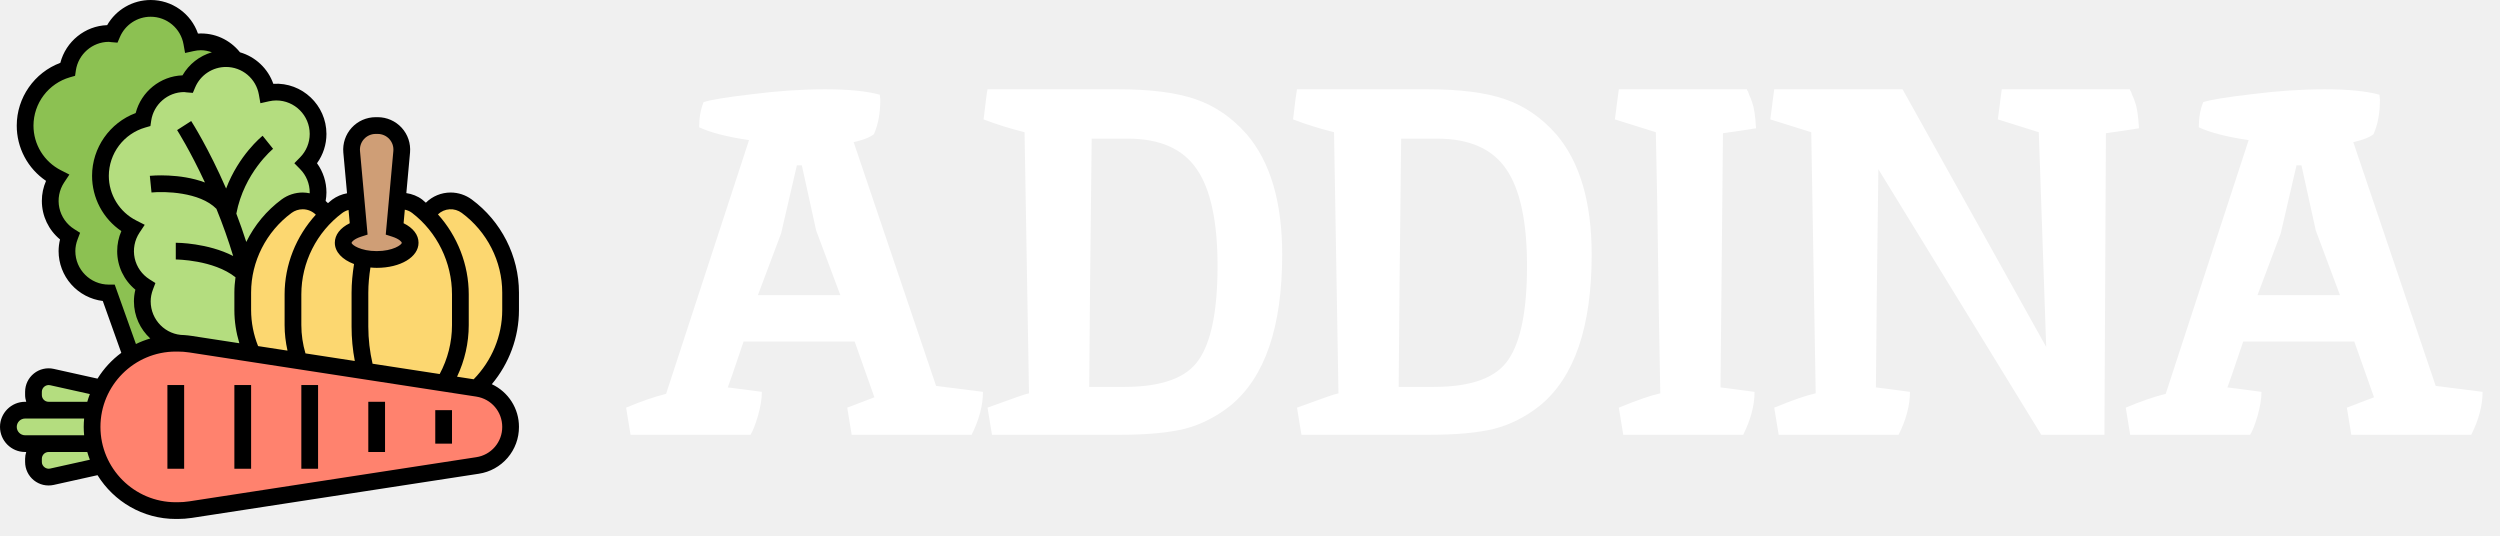
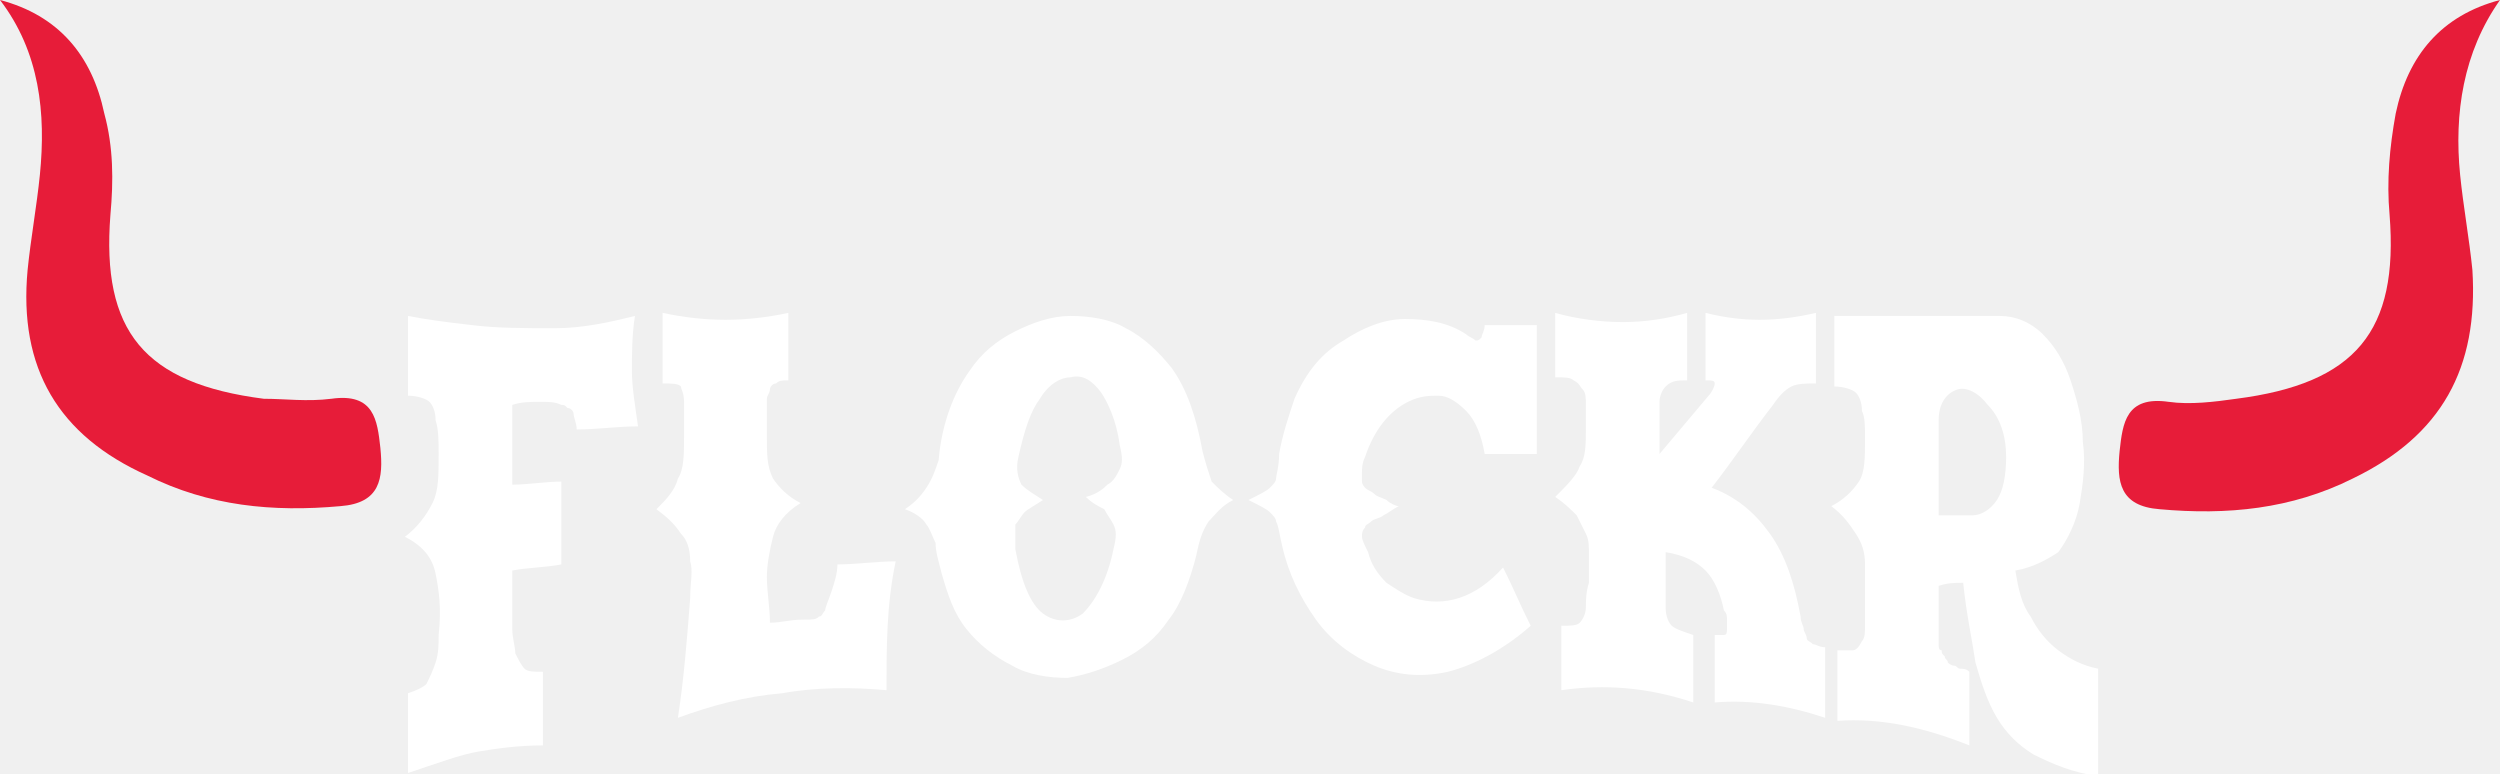
- <svg xmlns="http://www.w3.org/2000/svg" width="140" height="30" viewBox="0 0 140 30" fill="none">
-   <path d="M28.594 16.383V17.367C28.594 19.027 27.9 20.602 26.695 21.736L24.872 21.459C25.466 20.479 25.781 19.353 25.781 18.206V16.481C25.781 15.511 25.556 14.569 25.144 13.725C24.839 13.097 24.422 12.525 23.911 12.033L23.916 12.028C24.046 11.792 24.237 11.595 24.47 11.457C24.702 11.321 24.968 11.249 25.238 11.25C25.561 11.25 25.875 11.353 26.137 11.545C27.684 12.689 28.594 14.48 28.594 16.383Z" fill="#FCD770" />
-   <path d="M23.363 11.55C23.559 11.7 23.747 11.86 23.911 12.033C24.422 12.525 24.839 13.097 25.144 13.725C25.556 14.569 25.781 15.511 25.781 16.482V18.206C25.781 19.369 25.458 20.494 24.872 21.46L20.475 20.785V20.78C20.264 19.969 20.156 19.139 20.156 18.296V16.392C20.156 15.741 20.222 15.089 20.348 14.452C20.578 14.503 20.827 14.531 21.094 14.531C22.13 14.531 22.969 14.11 22.969 13.594C22.969 13.261 22.622 12.971 22.102 12.806L22.242 11.269C22.438 11.238 22.639 11.247 22.831 11.295C23.023 11.344 23.204 11.43 23.363 11.55ZM17.705 11.452C17.953 11.592 18.155 11.799 18.291 12.056V12.061C17.695 12.633 17.221 13.319 16.898 14.079C16.574 14.839 16.407 15.656 16.406 16.482V18.206C16.406 18.896 16.523 19.571 16.744 20.208L14.114 19.805C13.777 19.046 13.594 18.221 13.594 17.367V16.383C13.595 15.932 13.646 15.482 13.748 15.042C14.067 13.66 14.873 12.417 16.05 11.546C16.312 11.353 16.627 11.25 16.95 11.25C17.222 11.25 17.48 11.321 17.705 11.452Z" fill="#FCD770" />
-   <path d="M19.945 11.259L20.086 12.806C19.566 12.97 19.219 13.261 19.219 13.594C19.219 13.978 19.683 14.306 20.348 14.452C20.221 15.091 20.157 15.741 20.156 16.392V18.295C20.156 19.139 20.264 19.969 20.475 20.78L17.531 20.33L16.744 20.208C16.523 19.57 16.406 18.895 16.406 18.206V16.481C16.406 14.803 17.095 13.209 18.291 12.061V12.056C18.478 11.873 18.675 11.705 18.886 11.55C19.148 11.358 19.467 11.25 19.795 11.25C19.847 11.25 19.894 11.255 19.941 11.259H19.945Z" fill="#FCD770" />
-   <path d="M22.969 13.594C22.969 14.109 22.13 14.531 21.094 14.531C20.827 14.531 20.578 14.503 20.348 14.452C19.683 14.306 19.219 13.978 19.219 13.594C19.219 13.261 19.566 12.97 20.086 12.806L19.945 11.259L19.692 8.498C19.688 8.456 19.688 8.419 19.688 8.377C19.688 7.631 20.288 7.031 21.033 7.031H21.155C21.331 7.031 21.506 7.066 21.67 7.133C21.833 7.201 21.982 7.3 22.107 7.425C22.232 7.55 22.331 7.698 22.398 7.861C22.466 8.025 22.5 8.2 22.5 8.377C22.5 8.419 22.5 8.456 22.495 8.498L22.242 11.269L22.102 12.806C22.622 12.97 22.969 13.261 22.969 13.594Z" fill="#CF9E76" />
-   <path d="M10.739 2.405C10.903 2.367 11.077 2.344 11.25 2.344C12.014 2.344 12.698 2.709 13.125 3.281L13.116 3.328C12.588 3.221 12.039 3.3 11.562 3.551C11.086 3.802 10.71 4.21 10.5 4.706C10.439 4.702 10.378 4.688 10.312 4.688C9.136 4.688 8.17 5.559 8.002 6.689C6.633 7.083 5.625 8.344 5.625 9.844C5.625 11.123 6.356 12.225 7.425 12.769C7.168 13.151 7.031 13.602 7.031 14.062C7.031 14.897 7.472 15.623 8.128 16.041C8.03 16.298 7.969 16.58 7.969 16.875C7.969 18.169 9.019 19.233 10.312 19.233C10.191 19.223 10.073 19.219 9.956 19.219H9.844C8.93 19.219 8.077 19.481 7.355 19.936L6.094 16.406C4.8 16.406 3.75 15.356 3.75 14.062C3.75 13.767 3.811 13.486 3.909 13.228C3.253 12.811 2.812 12.084 2.812 11.25C2.812 10.772 2.958 10.327 3.206 9.956C2.138 9.412 1.406 8.311 1.406 7.031C1.406 5.531 2.414 4.27 3.783 3.877C3.952 2.747 4.917 1.875 6.094 1.875C6.159 1.875 6.22 1.889 6.281 1.894C6.461 1.471 6.761 1.11 7.145 0.856C7.528 0.603 7.978 0.468 8.438 0.469C9.591 0.469 10.547 1.303 10.739 2.405Z" fill="#8CC152" />
-   <path d="M17.137 9.141C17.428 9.434 17.636 9.8 17.739 10.2C17.842 10.601 17.837 11.021 17.723 11.419L17.705 11.452C17.476 11.319 17.215 11.249 16.95 11.25C16.627 11.25 16.312 11.353 16.05 11.545C14.807 12.461 13.962 13.818 13.688 15.338C13.627 15.68 13.594 16.031 13.594 16.383V17.367C13.594 18.22 13.777 19.045 14.114 19.805L10.669 19.275C10.547 19.256 10.43 19.242 10.312 19.233C9.019 19.233 7.969 18.169 7.969 16.875C7.969 16.58 8.03 16.298 8.128 16.041C7.472 15.623 7.031 14.897 7.031 14.062C7.031 13.584 7.177 13.139 7.425 12.769C6.356 12.225 5.625 11.123 5.625 9.844C5.625 8.344 6.633 7.083 8.002 6.689C8.17 5.559 9.136 4.688 10.312 4.688C10.378 4.688 10.439 4.702 10.5 4.706C10.71 4.21 11.086 3.802 11.562 3.551C12.039 3.3 12.588 3.221 13.116 3.328C14.058 3.516 14.794 4.266 14.958 5.217C15.122 5.18 15.295 5.156 15.469 5.156C16.762 5.156 17.812 6.206 17.812 7.5C17.812 8.137 17.555 8.719 17.137 9.141ZM2.719 22.969H5.25C5.124 23.587 5.124 24.225 5.25 24.844H1.406C1.148 24.844 0.914 24.741 0.745 24.567C0.572 24.398 0.469 24.164 0.469 23.906C0.469 23.391 0.891 22.969 1.406 22.969H2.719ZM2.902 21.113L5.691 21.736C5.489 22.12 5.339 22.533 5.25 22.969H2.719C2.255 22.969 1.875 22.589 1.875 22.125V21.938C1.875 21.811 1.904 21.687 1.958 21.573C2.013 21.459 2.093 21.359 2.191 21.28C2.29 21.201 2.404 21.144 2.527 21.116C2.65 21.087 2.778 21.086 2.902 21.113ZM5.691 26.077L2.902 26.7C2.778 26.727 2.65 26.726 2.527 26.697C2.404 26.668 2.29 26.612 2.191 26.533C2.093 26.454 2.013 26.354 1.958 26.24C1.904 26.126 1.875 26.001 1.875 25.875V25.688C1.875 25.223 2.255 24.844 2.719 24.844H5.25C5.339 25.28 5.489 25.692 5.691 26.077Z" fill="#B4DD7F" />
-   <path d="M28.069 22.481C27.736 22.097 27.272 21.825 26.742 21.745L26.695 21.736L24.872 21.459L20.475 20.784V20.78L17.531 20.33L16.744 20.208L14.114 19.805L10.669 19.275C10.433 19.238 10.195 19.219 9.956 19.219H9.844C8.93 19.219 8.077 19.481 7.355 19.936C6.652 20.377 6.075 21 5.691 21.736C5.189 22.69 5.033 23.788 5.25 24.844C5.339 25.28 5.489 25.692 5.691 26.077C5.911 26.498 6.197 26.887 6.53 27.22C6.964 27.656 7.481 28.002 8.05 28.238C8.618 28.473 9.228 28.594 9.844 28.594H9.956C10.191 28.594 10.43 28.575 10.669 28.538L17.531 27.483L26.742 26.067C27.258 25.987 27.728 25.725 28.067 25.329C28.407 24.933 28.594 24.428 28.594 23.906C28.594 23.367 28.397 22.866 28.069 22.481Z" fill="#FF826E" />
-   <path d="M29.062 16.382C29.062 14.341 28.073 12.392 26.416 11.169C26.074 10.918 25.66 10.782 25.236 10.781C24.716 10.781 24.218 10.986 23.848 11.352C23.78 11.296 23.718 11.233 23.648 11.179C23.388 10.98 23.076 10.862 22.755 10.814L22.962 8.541C22.984 8.29 22.954 8.037 22.874 7.798C22.793 7.559 22.664 7.34 22.494 7.154C22.324 6.968 22.117 6.819 21.886 6.717C21.656 6.615 21.407 6.563 21.155 6.562H21.033C20.781 6.563 20.532 6.616 20.301 6.717C20.071 6.819 19.864 6.968 19.694 7.154C19.524 7.34 19.395 7.56 19.314 7.798C19.234 8.037 19.204 8.29 19.226 8.541L19.434 10.824C19.135 10.877 18.852 10.998 18.607 11.176C18.523 11.239 18.448 11.311 18.367 11.377C18.326 11.334 18.282 11.293 18.236 11.255C18.263 11.099 18.281 10.941 18.281 10.781C18.282 10.192 18.097 9.618 17.752 9.141C18.097 8.663 18.282 8.089 18.281 7.5C18.281 5.895 16.923 4.594 15.305 4.693C15.157 4.271 14.911 3.891 14.586 3.585C14.262 3.278 13.869 3.053 13.44 2.929C12.869 2.217 12.008 1.822 11.086 1.88C10.895 1.331 10.537 0.854 10.062 0.517C9.587 0.18 9.02 -0 8.438 8.78897e-07C7.943 -0 7.458 0.13 7.03 0.377C6.602 0.624 6.247 0.979 6.001 1.408C4.76 1.449 3.687 2.325 3.379 3.519C1.928 4.06 0.938 5.465 0.938 7.031C0.936 7.642 1.085 8.245 1.371 8.785C1.657 9.325 2.071 9.786 2.578 10.129C2.423 10.482 2.343 10.864 2.344 11.25C2.344 12.094 2.719 12.878 3.362 13.409C3.309 13.623 3.282 13.842 3.281 14.062C3.282 14.75 3.534 15.413 3.99 15.927C4.446 16.441 5.074 16.771 5.756 16.855L6.793 19.759C6.261 20.151 5.809 20.641 5.461 21.203L3.006 20.657C2.814 20.614 2.615 20.615 2.423 20.66C2.231 20.704 2.052 20.791 1.899 20.915C1.745 21.038 1.622 21.193 1.536 21.37C1.451 21.548 1.407 21.742 1.406 21.938V22.124C1.406 22.255 1.432 22.38 1.468 22.5H1.406C0.631 22.5 0 23.131 0 23.906C0 24.682 0.631 25.312 1.406 25.312H1.468C1.429 25.434 1.408 25.561 1.406 25.688V25.874C1.407 26.071 1.451 26.265 1.536 26.442C1.621 26.619 1.745 26.775 1.898 26.898C2.052 27.021 2.231 27.108 2.422 27.153C2.614 27.197 2.813 27.198 3.005 27.156L5.461 26.61C6.371 28.079 7.993 29.062 9.844 29.062H9.954C10.214 29.062 10.478 29.042 10.738 29.003L26.812 26.53C27.439 26.436 28.013 26.119 28.426 25.637C28.839 25.156 29.065 24.541 29.062 23.906C29.064 23.404 28.921 22.912 28.652 22.489C28.382 22.065 27.997 21.727 27.542 21.515C28.514 20.355 29.062 18.883 29.062 17.368V16.382ZM23.078 11.924C24.477 12.994 25.312 14.698 25.312 16.483V18.205C25.312 19.166 25.073 20.107 24.622 20.946L20.863 20.368C20.706 19.688 20.627 18.993 20.625 18.295V16.392C20.625 15.92 20.672 15.448 20.744 14.98C20.859 14.99 20.973 15 21.094 15C22.43 15 23.438 14.395 23.438 13.594C23.438 13.151 23.131 12.758 22.601 12.501L22.67 11.742C22.816 11.772 22.957 11.831 23.078 11.924ZM21.033 7.5H21.155C21.277 7.5 21.397 7.526 21.509 7.575C21.62 7.624 21.72 7.696 21.802 7.786C21.884 7.876 21.947 7.982 21.986 8.097C22.024 8.213 22.039 8.335 22.028 8.456L21.602 13.138L21.96 13.252C22.371 13.384 22.5 13.557 22.5 13.594C22.5 13.71 22.001 14.062 21.094 14.062C20.186 14.062 19.688 13.71 19.688 13.594C19.688 13.557 19.817 13.384 20.227 13.252L20.585 13.137L20.16 8.456C20.149 8.335 20.163 8.213 20.202 8.097C20.241 7.982 20.303 7.876 20.386 7.786C20.468 7.696 20.568 7.624 20.679 7.575C20.791 7.526 20.911 7.5 21.033 7.5ZM19.519 11.758L19.586 12.501C19.056 12.758 18.75 13.151 18.75 13.594C18.75 14.11 19.171 14.542 19.826 14.786C19.742 15.318 19.688 15.855 19.688 16.392V18.295C19.688 18.939 19.749 19.582 19.869 20.215L17.106 19.79C16.954 19.275 16.876 18.741 16.875 18.204V16.483C16.875 14.7 17.732 12.997 19.167 11.927C19.272 11.849 19.392 11.792 19.519 11.758ZM14.453 19.381C14.197 18.741 14.064 18.058 14.062 17.368V16.382C14.062 14.637 14.91 12.97 16.329 11.922C16.507 11.791 16.728 11.719 16.951 11.719C17.235 11.719 17.495 11.833 17.686 12.023C16.581 13.235 15.938 14.826 15.938 16.483V18.205C15.938 18.688 15.995 19.166 16.1 19.635L14.453 19.381ZM14.497 5.297L14.582 5.78L15.06 5.673C15.194 5.642 15.331 5.626 15.469 5.625C16.503 5.625 17.344 6.466 17.344 7.5C17.344 7.991 17.151 8.463 16.806 8.812L16.483 9.141L16.806 9.469C17.151 9.819 17.344 10.29 17.344 10.781C17.344 10.795 17.341 10.809 17.341 10.824C17.213 10.797 17.082 10.783 16.951 10.781C16.527 10.782 16.114 10.917 15.772 11.168C14.931 11.792 14.251 12.608 13.792 13.549C13.62 13.016 13.435 12.487 13.235 11.963C13.669 9.673 15.277 8.348 15.293 8.334L15 7.969L14.707 7.603C14.642 7.655 13.374 8.69 12.662 10.558C11.686 8.318 10.766 6.87 10.707 6.778L9.918 7.285C9.93 7.304 10.645 8.429 11.477 10.219C10.075 9.691 8.482 9.837 8.391 9.846L8.484 10.779C9.189 10.708 11.186 10.742 12.119 11.694C12.473 12.56 12.786 13.441 13.057 14.336C11.632 13.605 9.932 13.594 9.844 13.594V14.531C9.866 14.531 11.953 14.545 13.188 15.527C13.149 15.809 13.125 16.095 13.125 16.382V17.368C13.125 18.001 13.223 18.621 13.403 19.221L10.738 18.811C10.597 18.789 10.455 18.774 10.312 18.764C9.278 18.764 8.438 17.917 8.438 16.875C8.438 16.657 8.481 16.433 8.566 16.208L8.703 15.85L8.378 15.645C8.167 15.512 7.983 15.339 7.84 15.135C7.696 14.931 7.595 14.7 7.542 14.456C7.49 14.211 7.486 13.959 7.533 13.714C7.579 13.469 7.675 13.235 7.813 13.027L8.105 12.589L7.635 12.35C7.171 12.117 6.781 11.758 6.509 11.316C6.237 10.873 6.093 10.363 6.094 9.844C6.096 9.234 6.296 8.641 6.663 8.153C7.031 7.666 7.546 7.311 8.132 7.142L8.423 7.058L8.467 6.759C8.601 5.845 9.394 5.156 10.312 5.156C10.33 5.156 10.347 5.16 10.364 5.162C10.396 5.167 10.43 5.171 10.463 5.174L10.799 5.201L10.931 4.89C11.075 4.552 11.315 4.263 11.622 4.061C11.929 3.858 12.289 3.75 12.656 3.75C13.096 3.75 13.522 3.905 13.859 4.188C14.195 4.471 14.421 4.864 14.497 5.297ZM6.424 15.938H6.094C5.06 15.938 4.219 15.097 4.219 14.062C4.219 13.844 4.262 13.62 4.348 13.396L4.485 13.037L4.16 12.832C3.948 12.7 3.765 12.527 3.621 12.322C3.478 12.118 3.377 11.887 3.324 11.643C3.271 11.399 3.268 11.147 3.314 10.902C3.361 10.656 3.456 10.423 3.594 10.215L3.886 9.776L3.417 9.538C2.953 9.304 2.563 8.946 2.29 8.503C2.018 8.061 1.874 7.551 1.875 7.031C1.877 6.421 2.077 5.828 2.444 5.341C2.812 4.854 3.327 4.499 3.913 4.329L4.204 4.246L4.248 3.946C4.382 3.033 5.175 2.344 6.094 2.344C6.112 2.344 6.129 2.348 6.146 2.35C6.178 2.354 6.21 2.358 6.243 2.361L6.58 2.389L6.713 2.078C6.857 1.739 7.097 1.451 7.404 1.248C7.71 1.045 8.07 0.937 8.438 0.938C8.877 0.937 9.303 1.093 9.64 1.376C9.977 1.659 10.203 2.051 10.278 2.485L10.364 2.967L10.842 2.861C10.976 2.83 11.113 2.813 11.25 2.812C11.466 2.812 11.671 2.86 11.866 2.928C11.171 3.13 10.582 3.593 10.22 4.22C8.978 4.262 7.905 5.138 7.598 6.331C6.147 6.873 5.156 8.278 5.156 9.844C5.155 10.455 5.304 11.057 5.59 11.597C5.876 12.137 6.29 12.599 6.796 12.941C6.642 13.295 6.562 13.677 6.562 14.062C6.562 14.906 6.938 15.691 7.581 16.222C7.527 16.439 7.5 16.658 7.5 16.875C7.5 17.699 7.854 18.439 8.415 18.955C8.137 19.036 7.869 19.14 7.612 19.265L6.424 15.938ZM2.344 22.124V21.938C2.344 21.703 2.572 21.522 2.802 21.571L5.032 22.067C4.978 22.209 4.929 22.353 4.888 22.5H2.72C2.62 22.5 2.524 22.46 2.454 22.39C2.384 22.319 2.344 22.224 2.344 22.124ZM0.938 23.906C0.938 23.648 1.148 23.438 1.406 23.438H4.711C4.697 23.592 4.688 23.748 4.688 23.906C4.688 24.065 4.697 24.22 4.711 24.375H1.406C1.148 24.375 0.938 24.165 0.938 23.906ZM2.801 26.241C2.579 26.289 2.344 26.109 2.344 25.874V25.688C2.344 25.481 2.513 25.312 2.72 25.312H4.887C4.929 25.46 4.978 25.604 5.032 25.745L2.801 26.241ZM28.125 23.906C28.127 24.317 27.981 24.714 27.713 25.026C27.446 25.338 27.076 25.543 26.669 25.603L10.596 28.076C10.384 28.108 10.169 28.125 9.954 28.125H9.844C7.518 28.125 5.625 26.232 5.625 23.906C5.625 21.58 7.518 19.688 9.844 19.688H9.954C10.167 19.688 10.383 19.704 10.596 19.736L26.669 22.209C27.513 22.339 28.125 23.053 28.125 23.906ZM28.125 17.368C28.125 18.809 27.541 20.204 26.526 21.239L25.595 21.095C26.025 20.192 26.249 19.205 26.25 18.204V16.483C26.25 14.817 25.615 13.218 24.525 12.005C24.702 11.836 24.933 11.735 25.177 11.72C25.421 11.705 25.662 11.777 25.859 11.923C27.277 12.97 28.125 14.638 28.125 16.382V17.368Z" fill="black" />
-   <path d="M9.375 21.562H10.312V26.25H9.375V21.562ZM13.125 21.562H14.062V26.25H13.125V21.562ZM16.875 21.562H17.812V26.25H16.875V21.562ZM20.625 22.5H21.562V25.312H20.625V22.5ZM24.375 22.969H25.312V24.844H24.375V22.969Z" fill="black" />
-   <path d="M133.249 5.304L133.276 5.58C133.276 6.336 133.156 6.981 132.917 7.515C132.677 7.7 132.3 7.847 131.784 7.958L136.4 21.612L139.025 21.944C139.025 22.699 138.814 23.501 138.39 24.348H131.673L131.424 22.828C132.198 22.533 132.705 22.34 132.945 22.247L131.839 19.124H125.62C125.067 20.764 124.772 21.621 124.735 21.695L126.643 21.944C126.643 22.331 126.569 22.782 126.421 23.298C126.274 23.795 126.136 24.145 126.007 24.348H119.29L119.042 22.828C119.871 22.478 120.617 22.22 121.28 22.054L125.924 7.847C124.689 7.663 123.759 7.423 123.132 7.128C123.132 6.594 123.215 6.124 123.381 5.719C123.768 5.59 124.671 5.442 126.09 5.276C127.527 5.092 128.891 5 130.181 5C131.489 5 132.512 5.101 133.249 5.304ZM129.683 12.905L128.881 9.257H128.605L127.721 13.071L126.421 16.526H131.037L129.683 12.905Z" fill="white" />
-   <path d="M117.931 7.46L117.848 24.348H114.311L105.189 9.478C105.115 14.877 105.069 18.949 105.051 21.695L106.958 21.944C106.958 22.699 106.746 23.501 106.322 24.348H99.606L99.357 22.828C100.389 22.404 101.163 22.137 101.679 22.026C101.679 21.971 101.596 17.097 101.43 7.405L99.136 6.686L99.357 5H106.544L114.587 19.428L114.172 7.405L111.878 6.686L112.099 5H119.286C119.267 5 119.267 5.018 119.286 5.055C119.323 5.092 119.359 5.175 119.396 5.304C119.452 5.415 119.507 5.553 119.562 5.719C119.673 6.013 119.746 6.502 119.783 7.184C118.844 7.331 118.226 7.423 117.931 7.46Z" fill="white" />
-   <path d="M97.841 5C97.822 5 97.822 5.018 97.841 5.055C97.877 5.092 97.914 5.175 97.951 5.304C98.006 5.415 98.062 5.553 98.117 5.719C98.227 6.013 98.301 6.502 98.338 7.184C97.398 7.331 96.781 7.423 96.486 7.46L96.348 21.695L98.255 21.944C98.255 22.699 98.043 23.501 97.619 24.348H90.903L90.654 22.828C91.686 22.404 92.46 22.137 92.976 22.026C92.957 20.939 92.93 19.41 92.893 17.438C92.838 13.016 92.782 9.671 92.727 7.405L90.433 6.686L90.654 5H97.841Z" fill="white" />
-   <path d="M89.134 14.259C89.134 18.313 88.166 21.133 86.231 22.717C85.439 23.344 84.582 23.777 83.661 24.017C82.74 24.238 81.533 24.348 80.04 24.348H72.881L72.632 22.828C74.033 22.312 74.807 22.045 74.954 22.026C74.954 21.971 74.871 17.097 74.706 7.405C73.895 7.202 73.13 6.962 72.411 6.686C72.522 5.728 72.596 5.166 72.632 5H79.957C81.763 5 83.2 5.184 84.269 5.553C85.356 5.921 86.314 6.575 87.144 7.515C88.47 9.063 89.134 11.311 89.134 14.259ZM80.289 21.667C82.389 21.667 83.781 21.16 84.463 20.147C85.163 19.133 85.513 17.383 85.513 14.895C85.513 12.408 85.126 10.602 84.352 9.478C83.578 8.335 82.288 7.764 80.482 7.764H78.465C78.391 13.974 78.345 18.608 78.326 21.667H80.289Z" fill="white" />
-   <path d="M71.803 14.259C71.803 18.313 70.836 21.133 68.901 22.717C68.109 23.344 67.252 23.777 66.331 24.017C65.409 24.238 64.202 24.348 62.71 24.348H55.551L55.302 22.828C56.703 22.312 57.477 22.045 57.624 22.026C57.624 21.971 57.541 17.097 57.375 7.405C56.564 7.202 55.8 6.962 55.081 6.686C55.192 5.728 55.265 5.166 55.302 5H62.627C64.433 5 65.87 5.184 66.939 5.553C68.026 5.921 68.984 6.575 69.813 7.515C71.14 9.063 71.803 11.311 71.803 14.259ZM62.959 21.667C65.059 21.667 66.45 21.16 67.132 20.147C67.832 19.133 68.183 17.383 68.183 14.895C68.183 12.408 67.796 10.602 67.022 9.478C66.248 8.335 64.958 7.764 63.152 7.764H61.134C61.061 13.974 61.014 18.608 60.996 21.667H62.959Z" fill="white" />
-   <path d="M49.27 5.304L49.297 5.58C49.297 6.336 49.178 6.981 48.938 7.515C48.698 7.7 48.321 7.847 47.805 7.958L52.421 21.612L55.046 21.944C55.046 22.699 54.834 23.501 54.411 24.348H47.694L47.445 22.828C48.219 22.533 48.726 22.34 48.966 22.247L47.86 19.124H41.641C41.088 20.764 40.793 21.621 40.756 21.695L42.664 21.944C42.664 22.331 42.59 22.782 42.443 23.298C42.295 23.795 42.157 24.145 42.028 24.348H35.311L35.062 22.828C35.892 22.478 36.638 22.22 37.301 22.054L41.945 7.847C40.71 7.663 39.78 7.423 39.153 7.128C39.153 6.594 39.236 6.124 39.402 5.719C39.789 5.59 40.692 5.442 42.111 5.276C43.548 5.092 44.912 5 46.202 5C47.51 5 48.532 5.101 49.27 5.304ZM45.704 12.905L44.902 9.257H44.626L43.742 13.071L42.443 16.526H47.058L45.704 12.905Z" fill="white" />
+ <svg xmlns="http://www.w3.org/2000/svg" version="1.1" id="Layer_1" x="0px" y="0px" viewBox="0 0 81.5 25.2" style="enable-background:new 0 0 81.5 25.2;" xml:space="preserve">
+   <style type="text/css">
+ 	.st0{fill:#FFFFFF;}
+ 	.st1{fill:#E71C39;}
+ </style>
+   <g>
+     <g>
+       <path class="st0" d="M20.6,12.1c0,0.5,0.1,1.1,0.2,1.8c-0.7,0-1.3,0.1-2,0.1c0-0.2-0.1-0.4-0.1-0.5c0-0.1-0.1-0.2-0.2-0.2    c-0.1-0.1-0.1-0.1-0.2-0.1c-0.2-0.1-0.4-0.1-0.7-0.1c-0.3,0-0.6,0-0.9,0.1c0,1,0,1.9,0,2.6c0.5,0,1.1-0.1,1.6-0.1    c0,0.9,0,1.8,0,2.7c-0.5,0.1-1.1,0.1-1.6,0.2c0,0.8,0,1.2,0,1.9c0,0.3,0.1,0.6,0.1,0.8c0.1,0.2,0.2,0.4,0.3,0.5    c0.1,0.1,0.3,0.1,0.6,0.1c0,1,0,1.5,0,2.4c-0.8,0-1.5,0.1-2.1,0.2c-0.6,0.1-1.4,0.4-2.3,0.7c0-1,0-1.6,0-2.6    c0.3-0.1,0.5-0.2,0.6-0.3c0.1-0.2,0.2-0.4,0.3-0.7c0.1-0.3,0.1-0.6,0.1-0.9c0.1-0.9,0-1.5-0.1-2c-0.1-0.5-0.4-0.9-1-1.2    c0.4-0.3,0.7-0.7,0.9-1.1c0.2-0.4,0.2-0.9,0.2-1.6c0-0.4,0-0.8-0.1-1.1c0-0.3-0.1-0.5-0.2-0.6c-0.1-0.1-0.4-0.2-0.7-0.2    c0-1,0-1.6,0-2.6c0.5,0.1,1.2,0.2,2.1,0.3c0.8,0.1,1.7,0.1,2.7,0.1c0.9,0,1.8-0.2,2.6-0.4C20.6,10.9,20.6,11.6,20.6,12.1z" />
+       <path class="st0" d="M22.1,15.6c0.2-0.3,0.2-0.8,0.2-1.4c0-0.5,0-0.8,0-1.1c0-0.3-0.1-0.4-0.1-0.5c-0.1-0.1-0.3-0.1-0.6-0.1    c0-0.9,0-1.4,0-2.3c1.4,0.3,2.7,0.3,4.1,0c0,0.9,0,1.3,0,2.2c-0.2,0-0.3,0-0.4,0.1c-0.1,0-0.2,0.1-0.2,0.2c0,0.1-0.1,0.2-0.1,0.3    c0,0.1,0,0.3,0,0.5c0,0.2,0,0.4,0,0.7c0,0.6,0,1,0.2,1.4c0.2,0.3,0.5,0.6,0.9,0.8c-0.5,0.3-0.8,0.7-0.9,1.1    c-0.1,0.4-0.2,0.9-0.2,1.3c0,0.5,0.1,1,0.1,1.5c0.4,0,0.6-0.1,1.1-0.1c0.3,0,0.4,0,0.5-0.1c0.1,0,0.1-0.1,0.2-0.2    c0-0.1,0.1-0.3,0.2-0.6c0.1-0.3,0.2-0.6,0.2-0.9c0.6,0,1.3-0.1,1.9-0.1c-0.3,1.4-0.3,2.8-0.3,4.2c-1.1-0.1-2.3-0.1-3.4,0.1    c-1.2,0.1-2.3,0.4-3.4,0.8c0.2-1.3,0.3-2.6,0.4-3.9c0-0.5,0.1-0.9,0-1.2c0-0.4-0.1-0.7-0.3-0.9c-0.2-0.3-0.4-0.5-0.8-0.8    C21.7,16.3,22,16,22.1,15.6z" />
+       <path class="st0" d="M36.7,10.7c0.6,0.3,1.1,0.8,1.5,1.3c0.5,0.7,0.8,1.6,1,2.7c0.1,0.4,0.2,0.7,0.3,1c0.2,0.2,0.4,0.4,0.7,0.6    c-0.4,0.2-0.6,0.5-0.8,0.7c-0.2,0.3-0.3,0.6-0.4,1.1c-0.2,0.8-0.5,1.6-0.9,2.1c-0.4,0.6-0.9,1-1.5,1.3c-0.6,0.3-1.2,0.5-1.8,0.6    c-0.6,0-1.3-0.1-1.8-0.4c-0.6-0.3-1.1-0.7-1.5-1.2c-0.4-0.5-0.6-1.1-0.8-1.8c-0.1-0.4-0.2-0.7-0.2-1c-0.1-0.2-0.2-0.5-0.3-0.6    c-0.1-0.2-0.4-0.4-0.7-0.5c0.3-0.2,0.5-0.4,0.7-0.7c0.2-0.3,0.3-0.6,0.4-0.9c0.1-1.2,0.5-2.2,1-2.9c0.4-0.6,0.9-1,1.5-1.3    c0.6-0.3,1.2-0.5,1.8-0.5S36.2,10.4,36.7,10.7z M36.1,15.8c0.2-0.1,0.3-0.3,0.4-0.5c0.1-0.2,0.1-0.4,0-0.8    c-0.1-0.8-0.4-1.4-0.6-1.7c-0.3-0.4-0.6-0.6-1-0.5c-0.3,0-0.7,0.2-1,0.7c-0.3,0.4-0.5,1-0.7,1.9c-0.1,0.4,0,0.7,0.1,0.9    c0.2,0.2,0.4,0.3,0.7,0.5c-0.3,0.2-0.5,0.3-0.6,0.4c-0.1,0.1-0.2,0.3-0.3,0.4c0,0.2,0,0.4,0,0.8c0.2,1.1,0.5,1.8,0.9,2.1    c0.4,0.3,0.9,0.3,1.3,0c0.4-0.4,0.8-1.1,1-2.1c0.1-0.4,0.1-0.6,0-0.8c-0.1-0.2-0.2-0.3-0.3-0.5c-0.2-0.1-0.4-0.2-0.6-0.4    C35.8,16.1,36,15.9,36.1,15.8z" />
+       <path class="st0" d="M45.2,19c0.3,0.2,0.6,0.4,0.9,0.5c1,0.3,2,0,2.9-1c0.4,0.8,0.5,1.1,0.9,1.9c-0.9,0.8-1.9,1.3-2.7,1.5    c-0.9,0.2-1.7,0.1-2.4-0.2c-0.7-0.3-1.4-0.8-1.9-1.5c-0.5-0.7-0.9-1.5-1.1-2.4c-0.1-0.4-0.1-0.6-0.2-0.8c0-0.1-0.1-0.2-0.2-0.3    c-0.1-0.1-0.3-0.2-0.7-0.4c0.4-0.2,0.6-0.3,0.7-0.4c0.1-0.1,0.2-0.2,0.2-0.3c0-0.1,0.1-0.4,0.1-0.8c0.1-0.6,0.3-1.2,0.5-1.8    c0.4-0.9,0.9-1.5,1.6-1.9c0.6-0.4,1.3-0.7,2-0.7c0.7,0,1.4,0.1,2,0.5c0.1,0.1,0.2,0.1,0.3,0.2c0.1,0,0.1,0,0.2-0.1    c0-0.1,0.1-0.2,0.1-0.4c0.7,0,1,0,1.7,0c0,1.7,0,2.5,0,4.2c-0.7,0-1,0-1.7,0c-0.1-0.6-0.3-1.1-0.6-1.4c-0.3-0.3-0.6-0.5-0.9-0.5    c-0.3,0-0.6,0-1,0.2c-0.6,0.3-1.1,0.9-1.4,1.8c-0.1,0.2-0.1,0.4-0.1,0.5c0,0.1,0,0.3,0,0.3c0,0.1,0.1,0.2,0.1,0.2    c0.1,0.1,0.2,0.1,0.3,0.2c0.1,0.1,0.2,0.1,0.4,0.2c0.1,0.1,0.3,0.2,0.4,0.2c-0.2,0.1-0.3,0.2-0.5,0.3c-0.1,0.1-0.3,0.1-0.4,0.2    c-0.1,0.1-0.2,0.1-0.2,0.2c-0.1,0.1-0.1,0.2-0.1,0.3c0,0.1,0.1,0.3,0.2,0.5C44.7,18.4,44.9,18.7,45.2,19z" />
+       <path class="st0" d="M51.5,15.2c0.2-0.3,0.2-0.7,0.2-1.3c0-0.2,0-0.5,0-0.7c0-0.2,0-0.4-0.1-0.5c-0.1-0.1-0.1-0.2-0.3-0.3    c-0.1-0.1-0.3-0.1-0.6-0.1c0-0.7,0-1.4,0-2.1c0.7,0.2,1.5,0.3,2.2,0.3c0.7,0,1.4-0.1,2.1-0.3c0,0.7,0,1.5,0,2.2    c-0.3,0-0.5,0-0.7,0.2c-0.1,0.1-0.2,0.3-0.2,0.5c0,0.1,0,0.7,0,1.7c0.5-0.6,1.1-1.3,1.6-1.9c0.1-0.1,0.2-0.3,0.2-0.4    c0-0.1-0.1-0.1-0.3-0.1c0-0.7,0-1.5,0-2.2c1.2,0.3,2.3,0.3,3.6,0c0,0.8,0,1.5,0,2.3c-0.3,0-0.6,0-0.8,0.1    c-0.2,0.1-0.4,0.3-0.6,0.6c-0.7,0.9-1.3,1.8-2,2.7c0.8,0.3,1.4,0.8,1.9,1.5c0.5,0.7,0.8,1.6,1,2.7c0,0.2,0.1,0.3,0.1,0.4    c0,0.1,0.1,0.2,0.1,0.3c0,0.1,0.1,0.1,0.2,0.2c0.1,0,0.2,0.1,0.4,0.1c0,0.8,0,1.5,0,2.3c-1.2-0.4-2.4-0.6-3.6-0.5    c0-0.7,0-1.5,0-2.2c0.1,0,0.2,0,0.3,0c0.1,0,0.1-0.1,0.1-0.2c0-0.1,0-0.2,0-0.3c0-0.1,0-0.2-0.1-0.3c-0.1-0.5-0.3-1-0.6-1.3    c-0.3-0.3-0.7-0.5-1.3-0.6c0,0,0,0,0,0c0,1,0,1.6,0,1.8c0,0.3,0.1,0.5,0.2,0.6c0.1,0.1,0.4,0.2,0.7,0.3c0,0.7,0,1.5,0,2.2    c-1.5-0.5-2.9-0.6-4.3-0.4c0-0.7,0-1.4,0-2.1c0.3,0,0.5,0,0.6-0.1c0.1-0.1,0.2-0.3,0.2-0.5c0-0.2,0-0.5,0.1-0.8c0-0.3,0-0.6,0-0.9    c0-0.3,0-0.5-0.1-0.7c-0.1-0.2-0.2-0.4-0.3-0.6c-0.2-0.2-0.4-0.4-0.7-0.6C51.1,15.8,51.4,15.5,51.5,15.2z" />
+       <path class="st0" d="M65.7,18.6c0.1,0.6,0.2,1.1,0.5,1.5c0.2,0.4,0.5,0.8,0.9,1.1s0.8,0.5,1.3,0.6c0,0.9,0,2,0,3.5    c-0.8-0.1-1.5-0.4-2.1-0.7c-0.5-0.3-0.9-0.7-1.2-1.2c-0.3-0.5-0.5-1.1-0.7-1.8c-0.1-0.7-0.3-1.6-0.4-2.6c-0.3,0-0.5,0-0.8,0.1    c0,1.3,0,1.8,0,1.6c0,0.1,0,0.2,0,0.3c0,0.1,0,0.2,0.1,0.2c0,0.1,0,0.1,0.1,0.2c0,0.1,0.1,0.1,0.1,0.2c0,0,0.1,0.1,0.2,0.1    c0.1,0,0.1,0.1,0.2,0.1c0.1,0,0.2,0,0.3,0.1c0,1,0,1.5,0,2.4c-1.5-0.6-2.9-0.9-4.3-0.8c0-0.9,0-1.4,0-2.3c0.2,0,0.4,0,0.5,0    c0.1,0,0.2-0.1,0.3-0.3c0.1-0.1,0.1-0.3,0.1-0.5c0-0.2,0-0.4,0-0.7c0-0.5,0-0.9,0-1.3c0-0.4-0.1-0.7-0.3-1    c-0.2-0.3-0.4-0.6-0.8-0.9c0.4-0.2,0.7-0.5,0.9-0.8c0.2-0.3,0.2-0.8,0.2-1.4c0-0.4,0-0.7-0.1-0.9c0-0.3-0.1-0.5-0.2-0.6    c-0.1-0.1-0.4-0.2-0.7-0.2c0-0.9,0-1.4,0-2.3c2.2,0,3.2,0,5.4,0c0.5,0,1,0.2,1.4,0.6c0.4,0.4,0.7,0.9,0.9,1.5    c0.2,0.6,0.4,1.3,0.4,2c0.1,0.7,0,1.4-0.1,2c-0.1,0.6-0.4,1.2-0.7,1.6C66.8,18.2,66.3,18.5,65.7,18.6z M63.2,16.8    c0.4,0,0.7,0,1.1,0c0.3,0,0.6-0.2,0.8-0.5c0.2-0.3,0.3-0.8,0.3-1.4c0-0.7-0.2-1.3-0.6-1.7c-0.3-0.4-0.7-0.6-1-0.5    c-0.3,0.1-0.6,0.4-0.6,1C63.2,14,63.2,15.1,63.2,16.8z" />
+     </g>
+   </g>
+   <g>
+     <g>
+       <path class="st1" d="M0,0c1.9,0.5,3,1.8,3.4,3.7C3.7,4.8,3.7,5.9,3.6,7c-0.3,3.8,1.1,5.5,5,6C9.3,13,10,13.1,10.8,13    c1.4-0.2,1.5,0.7,1.6,1.6c0.1,1,0,1.8-1.3,1.9c-2.2,0.2-4.3,0-6.3-1C1.9,14.2,0.6,12,0.9,8.8c0.1-1,0.3-2.1,0.4-3.1    C1.5,3.7,1.3,1.7,0,0z" />
+       <path class="st1" d="M81.5,0c-1.9,0.5-3,1.8-3.4,3.7c-0.2,1.1-0.3,2.2-0.2,3.3c0.3,3.8-1.1,5.5-5,6c-0.7,0.1-1.5,0.2-2.2,0.1    c-1.4-0.2-1.5,0.7-1.6,1.6c-0.1,1,0,1.8,1.3,1.9c2.2,0.2,4.3,0,6.3-1c2.9-1.4,4.1-3.6,3.9-6.8c-0.1-1-0.3-2.1-0.4-3.1    C80,3.7,80.3,1.7,81.5,0z" />
+     </g>
+   </g>
</svg>
